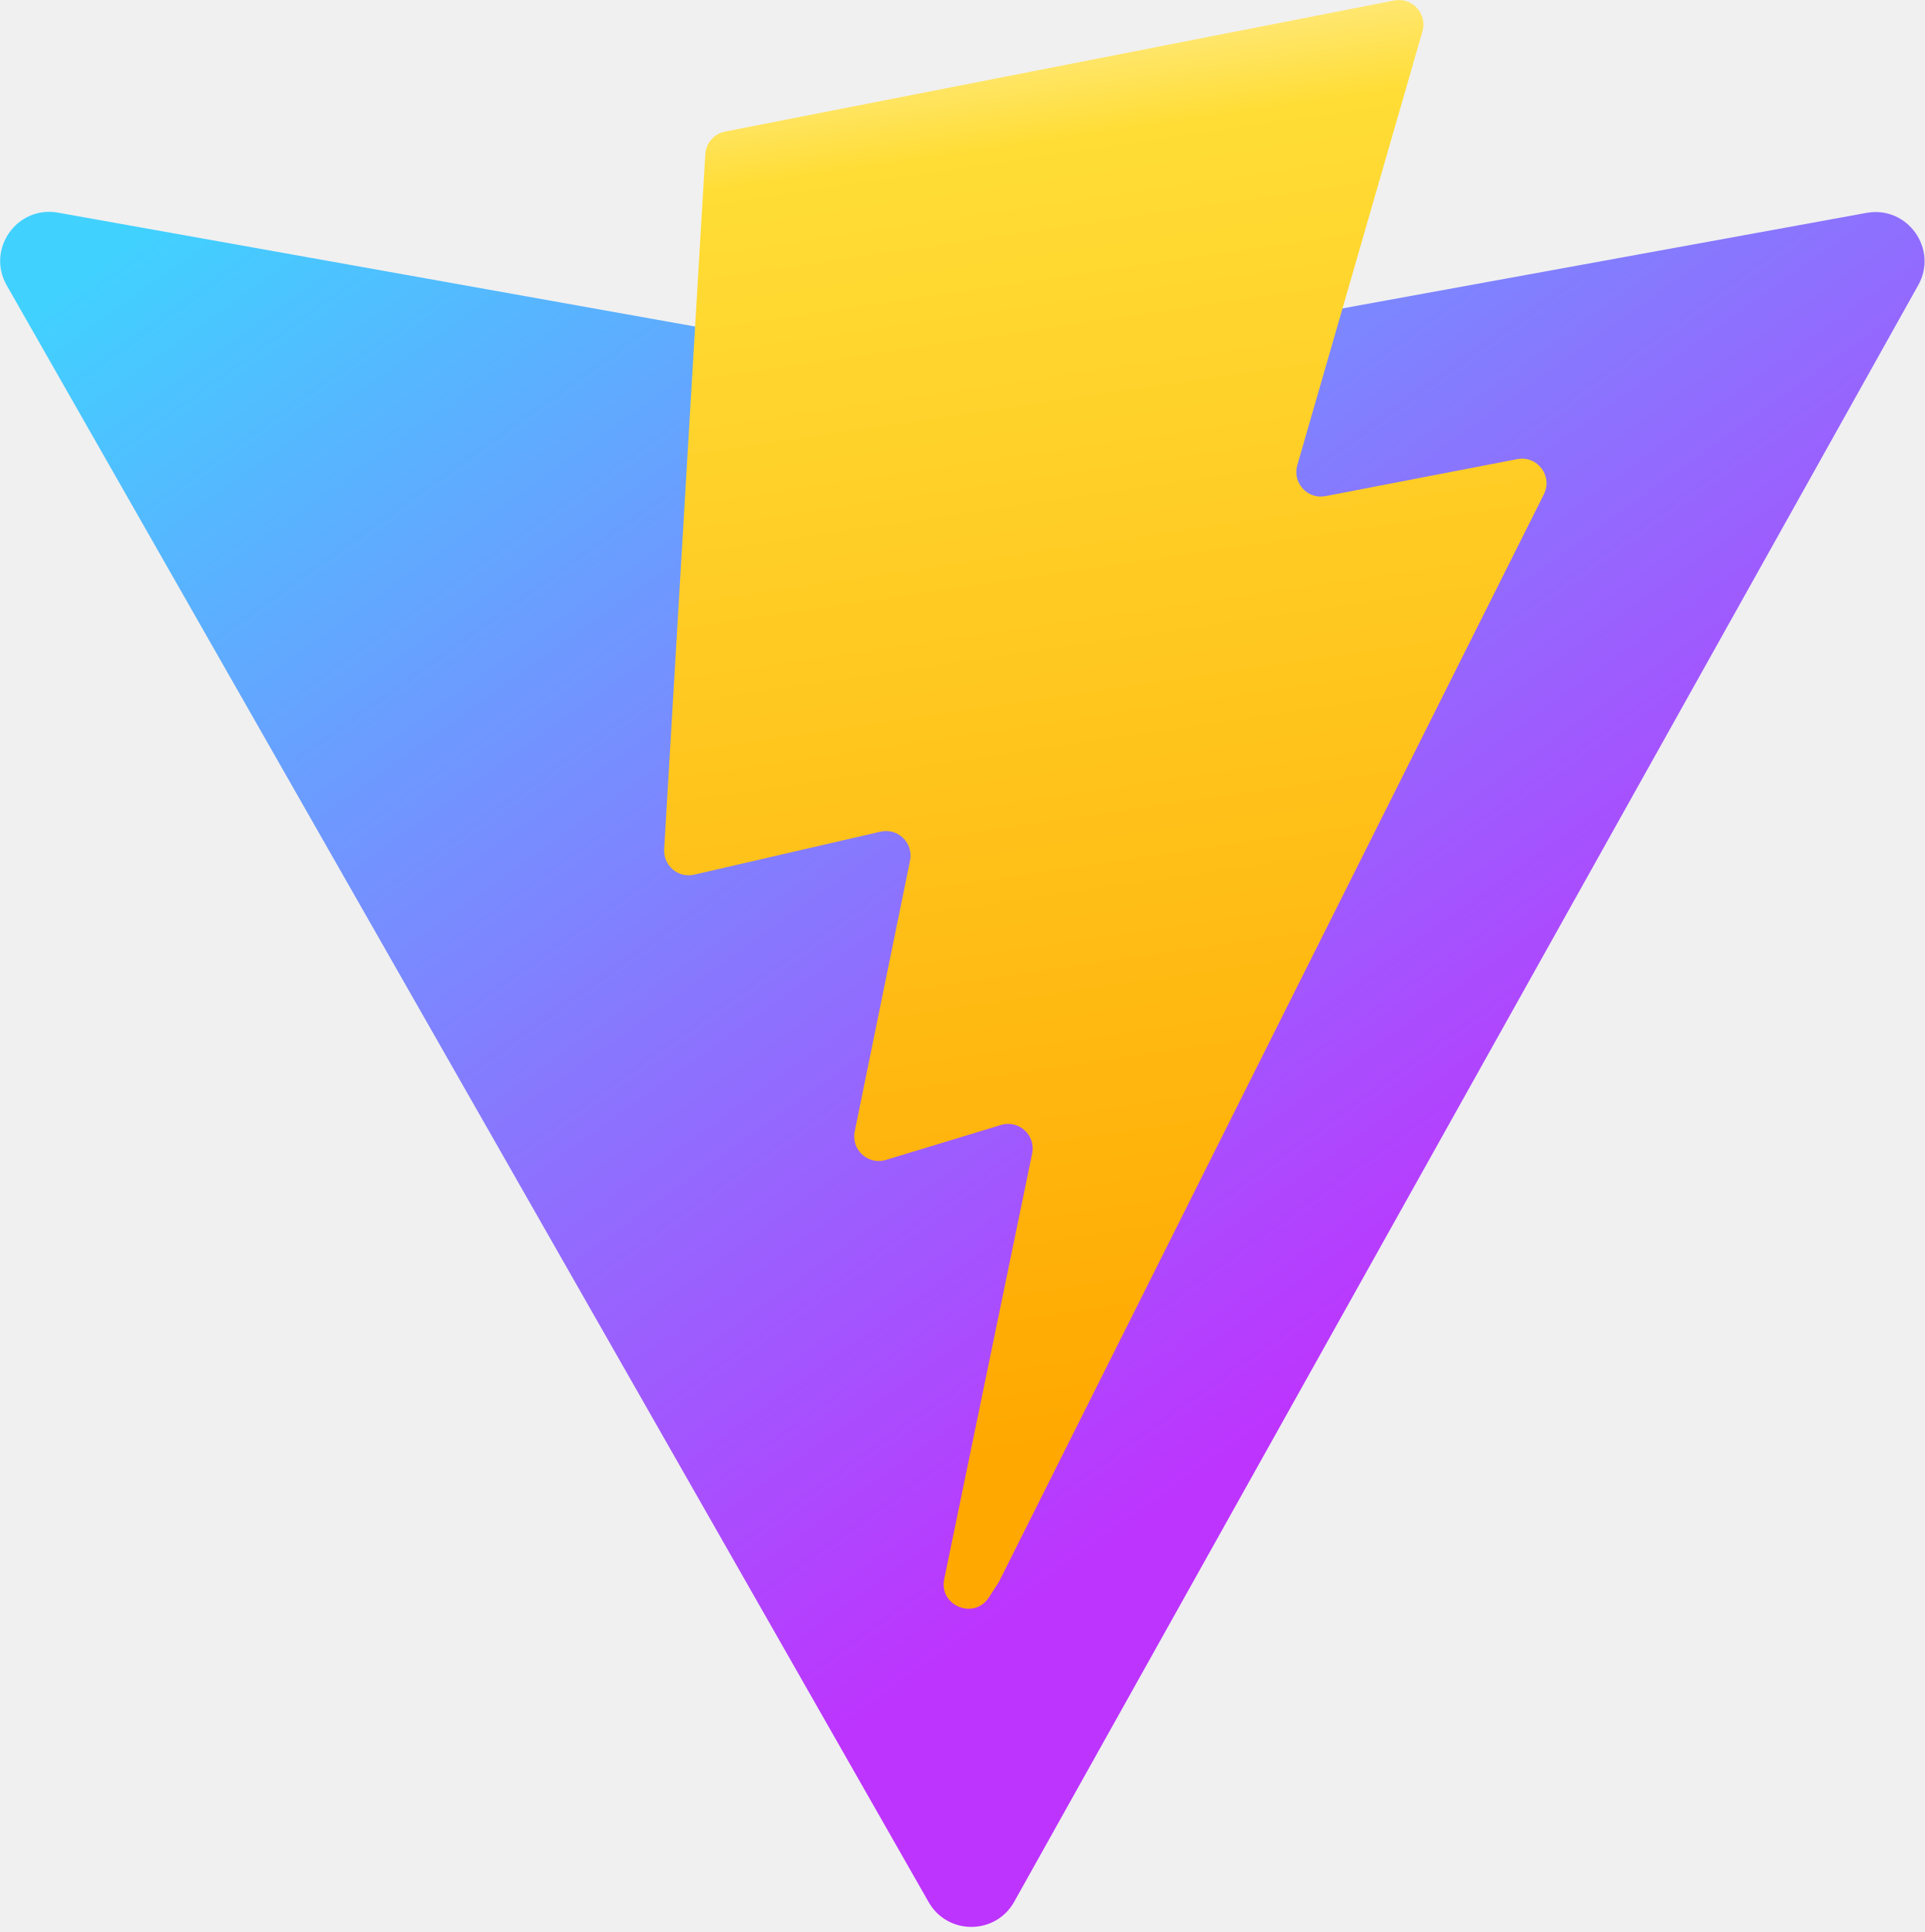
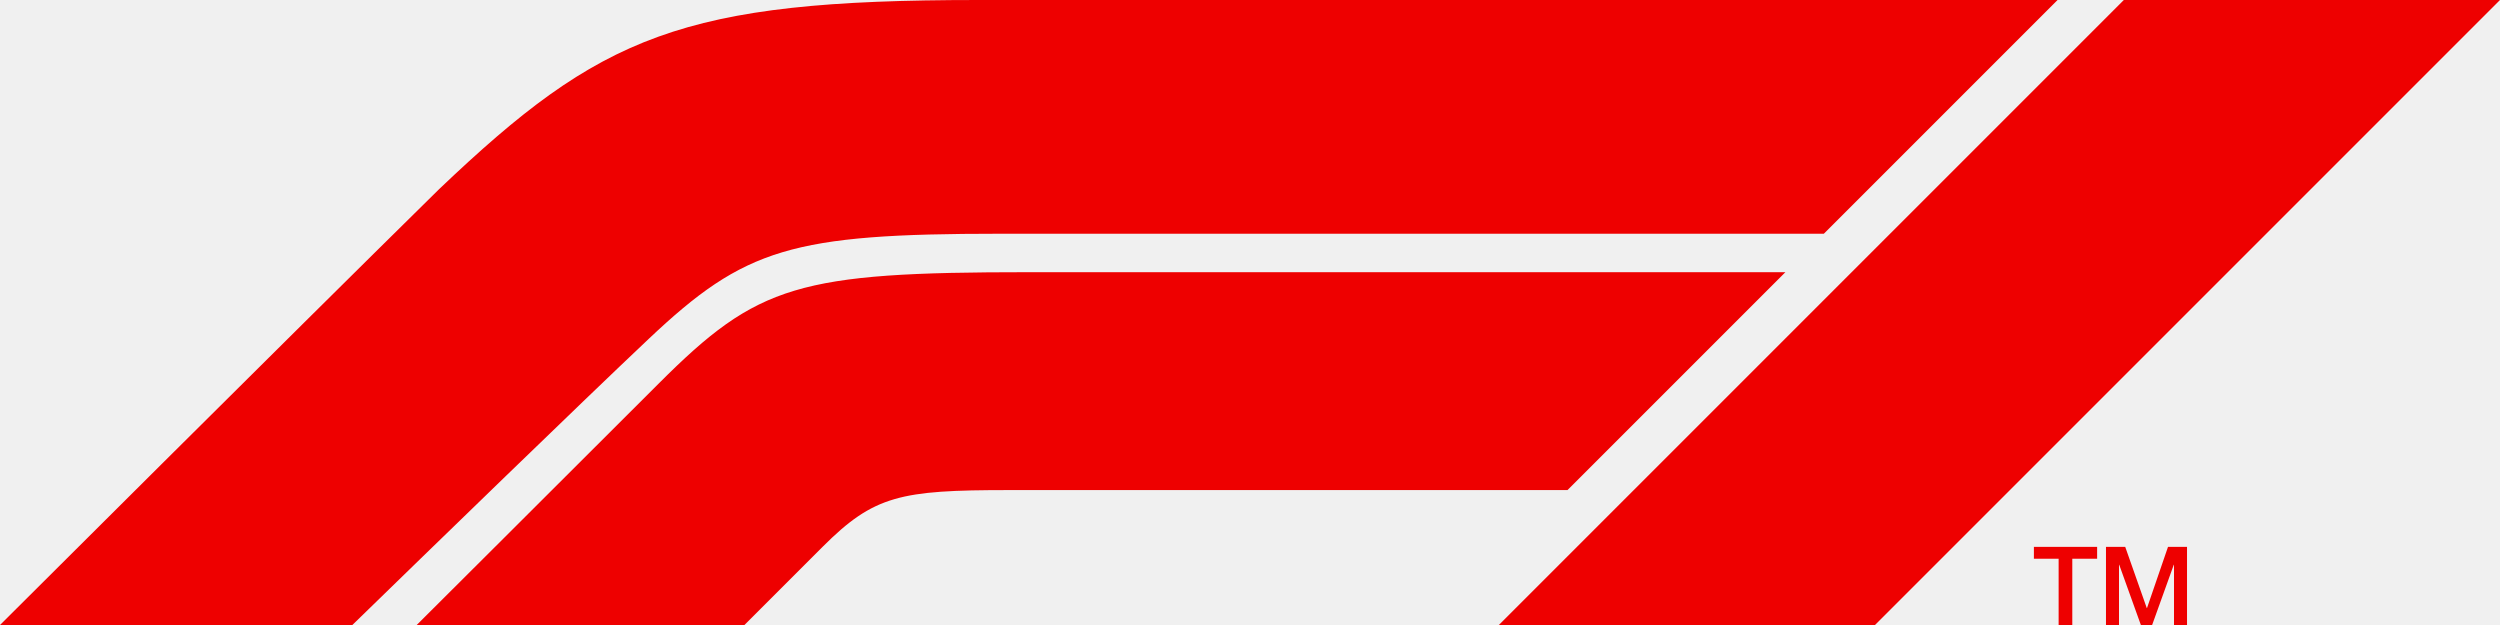
- <svg xmlns="http://www.w3.org/2000/svg" aria-hidden="true" role="img" class="iconify iconify--logos" width="31.88" height="32" preserveAspectRatio="xMidYMid meet" viewBox="0 0 256 257">
+ <svg xmlns="http://www.w3.org/2000/svg" xmlns:xlink="http://www.w3.org/1999/xlink" width="120px" height="30px" viewBox="0 0 120 30" version="1.1" class="injected-svg js-svg-inject">
  <defs>
-     <linearGradient id="IconifyId1813088fe1fbc01fb466" x1="-.828%" x2="57.636%" y1="7.652%" y2="78.411%">
-       <stop offset="0%" stop-color="#41D1FF" />
-       <stop offset="100%" stop-color="#BD34FE" />
-     </linearGradient>
-     <linearGradient id="IconifyId1813088fe1fbc01fb467" x1="43.376%" x2="50.316%" y1="2.242%" y2="89.03%">
-       <stop offset="0%" stop-color="#FFEA83" />
-       <stop offset="8.333%" stop-color="#FFDD35" />
-       <stop offset="100%" stop-color="#FFA800" />
-     </linearGradient>
+     <path d="M101.087,30 L101.712,30 L101.712,27.107 L101.722,27.107 L102.762,30 L103.302,30 L104.342,27.107 L104.352,27.107 L104.352,30 L104.977,30 L104.977,26.251 L104.064,26.251 L103.056,29.186 L103.045,29.186 L102.011,26.251 L101.087,26.251 L101.087,30 Z M97.627,26.818 L98.814,26.818 L98.814,30 L99.47,30 L99.47,26.818 L100.662,26.818 L100.662,26.251 L97.627,26.251 L97.627,26.818 Z M90,30 L120,0 L101.944,0 L71.944,30 L90,30 Z M85.699,13.065 L49.382,13.065 C38.314,13.065 36.377,13.652 31.636,18.392 C27.202,22.826 20.001,30 20.001,30 L35.732,30 L39.486,26.247 C41.953,23.779 43.226,23.524 48.407,23.524 L75.241,23.524 L85.699,13.065 Z M31.152,16.253 C27.877,19.343 20.753,26.263 16.913,30 L-6.25e-05,30 C-6.25e-05,30 13.552,16.487 21.085,9.072 C28.846,1.685 32.714,0 46.949,0 L98.764,0 L87.545,11.219 L48.001,11.219 C37.999,11.219 35.752,11.912 31.152,16.253 Z" id="path-1" />
  </defs>
-   <path fill="url(#IconifyId1813088fe1fbc01fb466)" d="M255.153 37.938L134.897 252.976c-2.483 4.44-8.862 4.466-11.382.048L.875 37.958c-2.746-4.814 1.371-10.646 6.827-9.67l120.385 21.517a6.537 6.537 0 0 0 2.322-.004l117.867-21.483c5.438-.991 9.574 4.796 6.877 9.62Z" />
-   <path fill="url(#IconifyId1813088fe1fbc01fb467)" d="M185.432.063L96.44 17.501a3.268 3.268 0 0 0-2.634 3.014l-5.474 92.456a3.268 3.268 0 0 0 3.997 3.378l24.777-5.718c2.318-.535 4.413 1.507 3.936 3.838l-7.361 36.047c-.495 2.426 1.782 4.5 4.151 3.78l15.304-4.649c2.372-.72 4.652 1.36 4.15 3.788l-11.698 56.621c-.732 3.542 3.979 5.473 5.943 2.437l1.313-2.028l72.516-144.72c1.215-2.423-.88-5.186-3.54-4.672l-25.505 4.922c-2.396.462-4.435-1.77-3.759-4.114l16.646-57.705c.677-2.35-1.37-4.583-3.769-4.113Z" />
+   <g id="Logos-/-F1-logo-red" stroke="none" stroke-width="1" fill="none" fill-rule="evenodd">
+     <g id="Page-1">
+       <mask id="mask-2" fill="white">
+         <use xlink:href="#path-1" />
+       </mask>
+       <use id="Fill-1" fill="#EE0000" xlink:href="#path-1" />
+     </g>
+   </g>
</svg>
